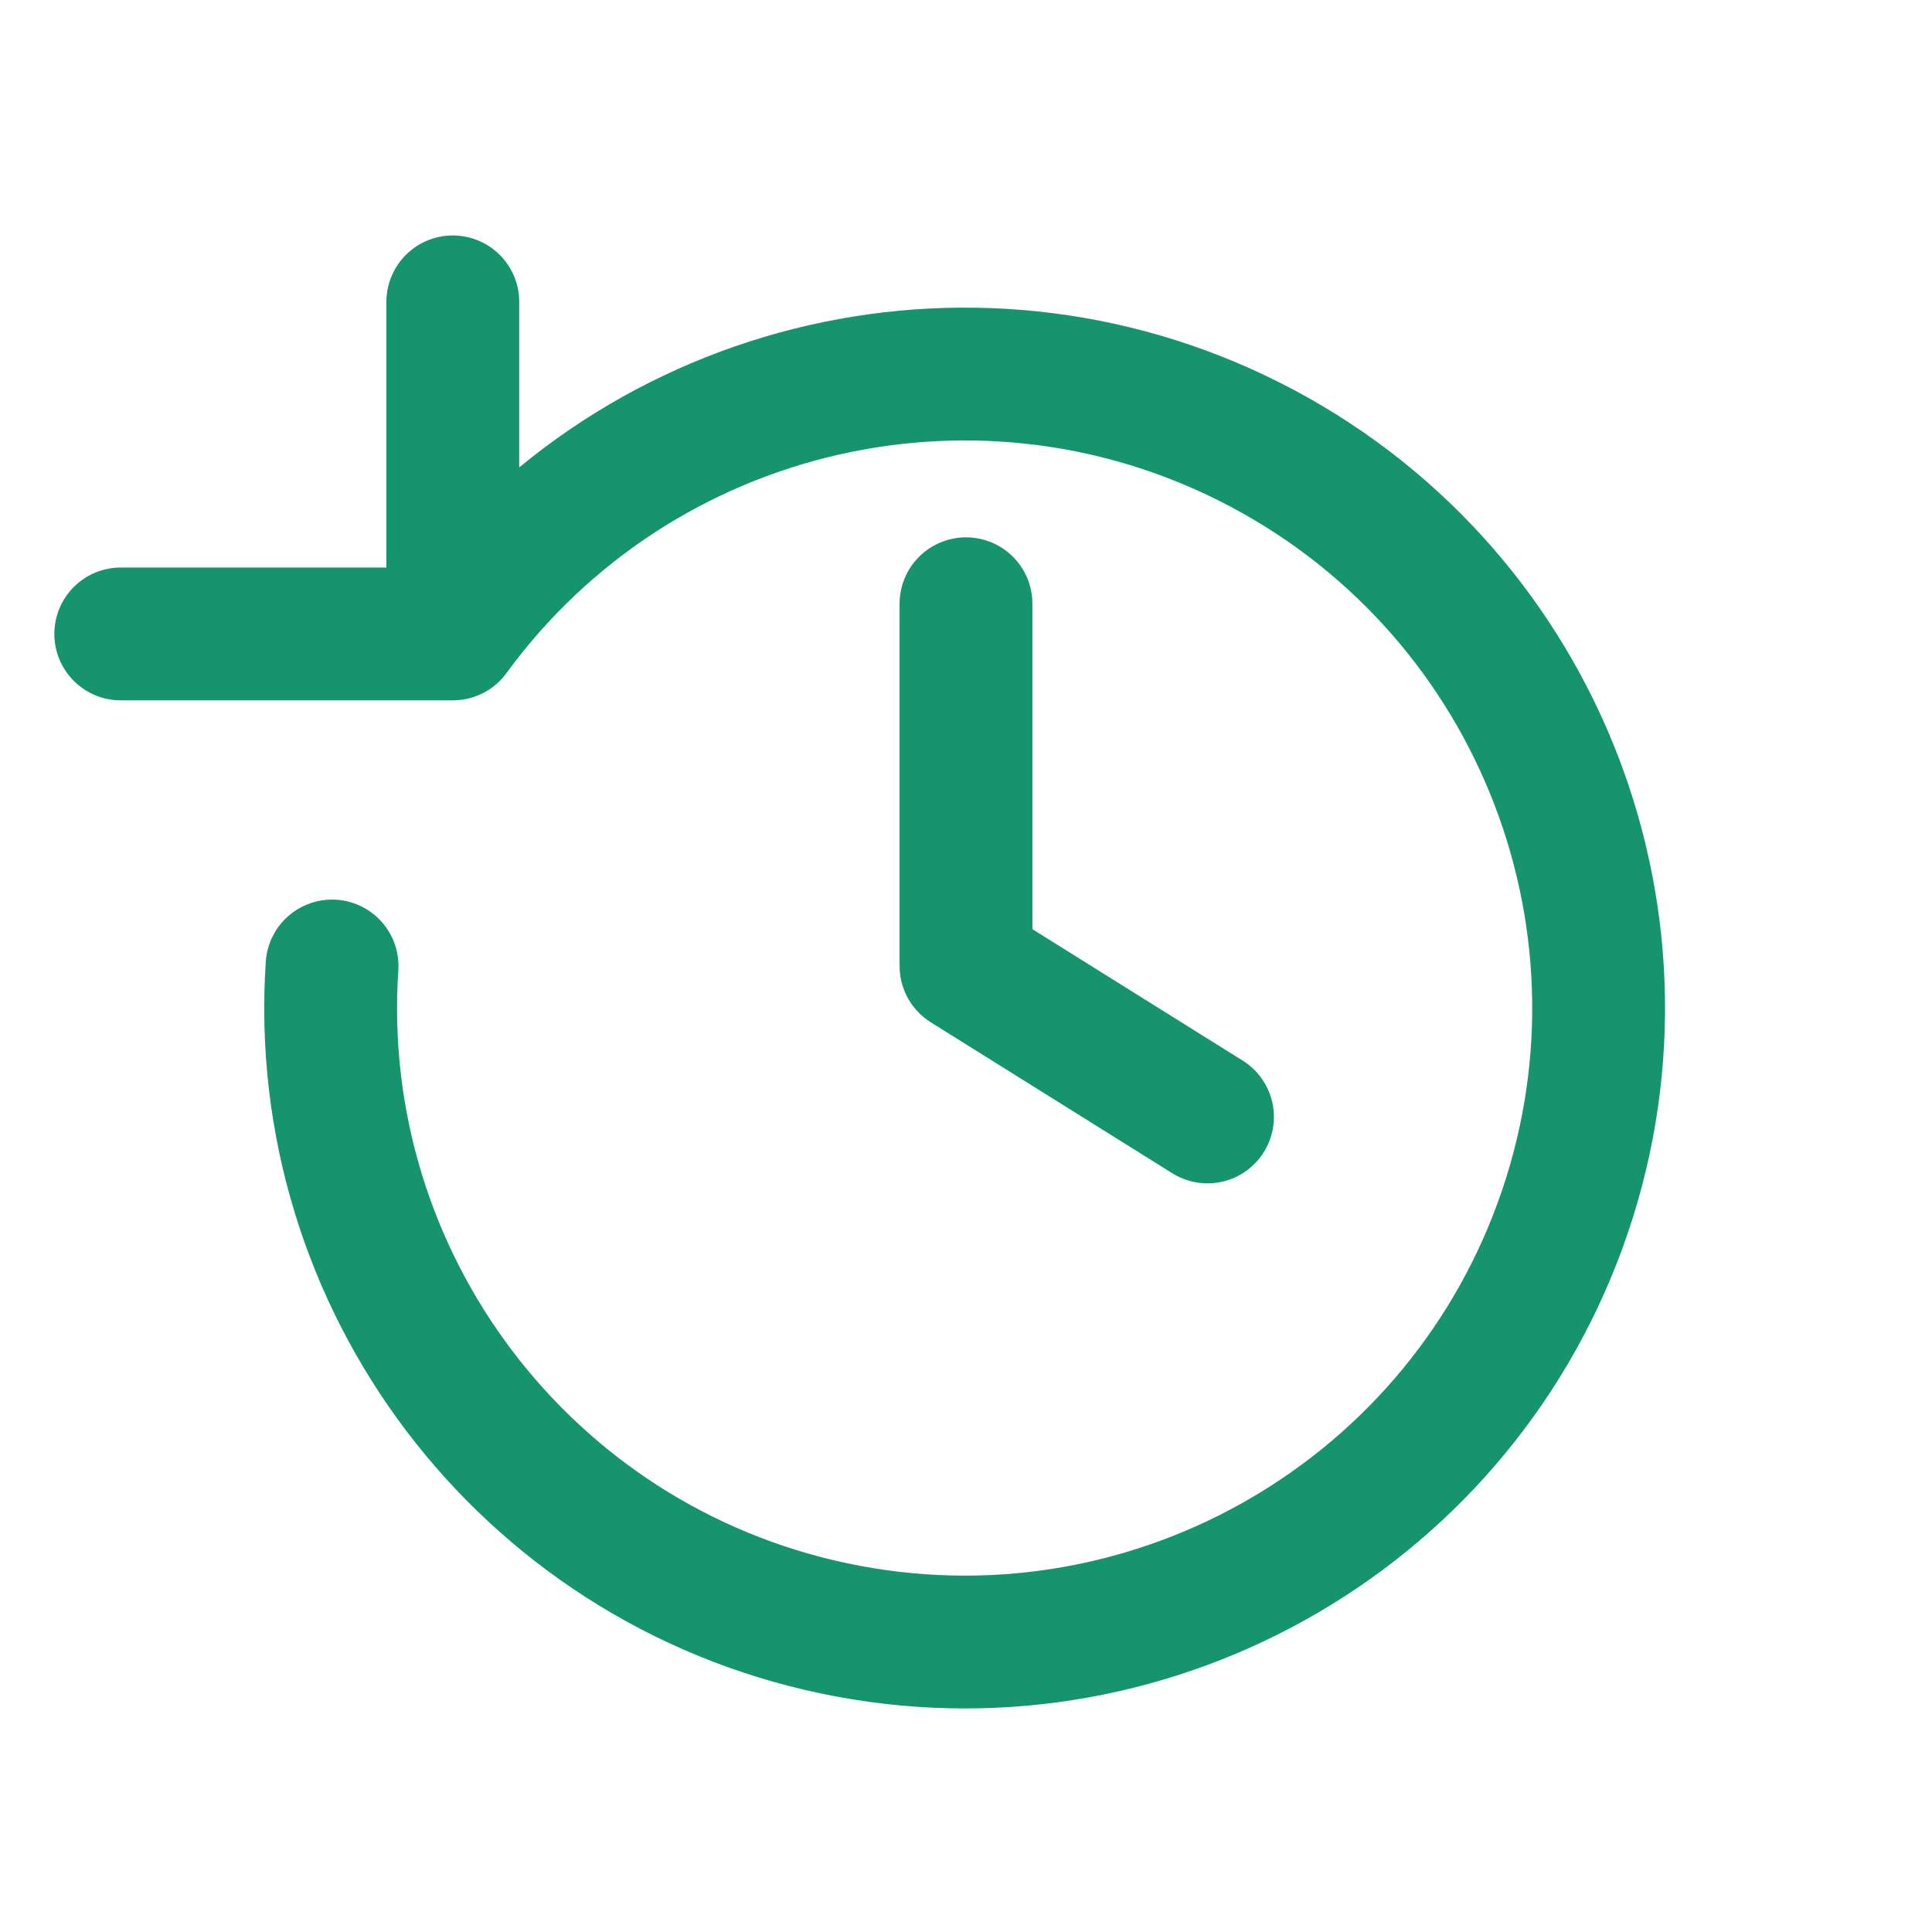
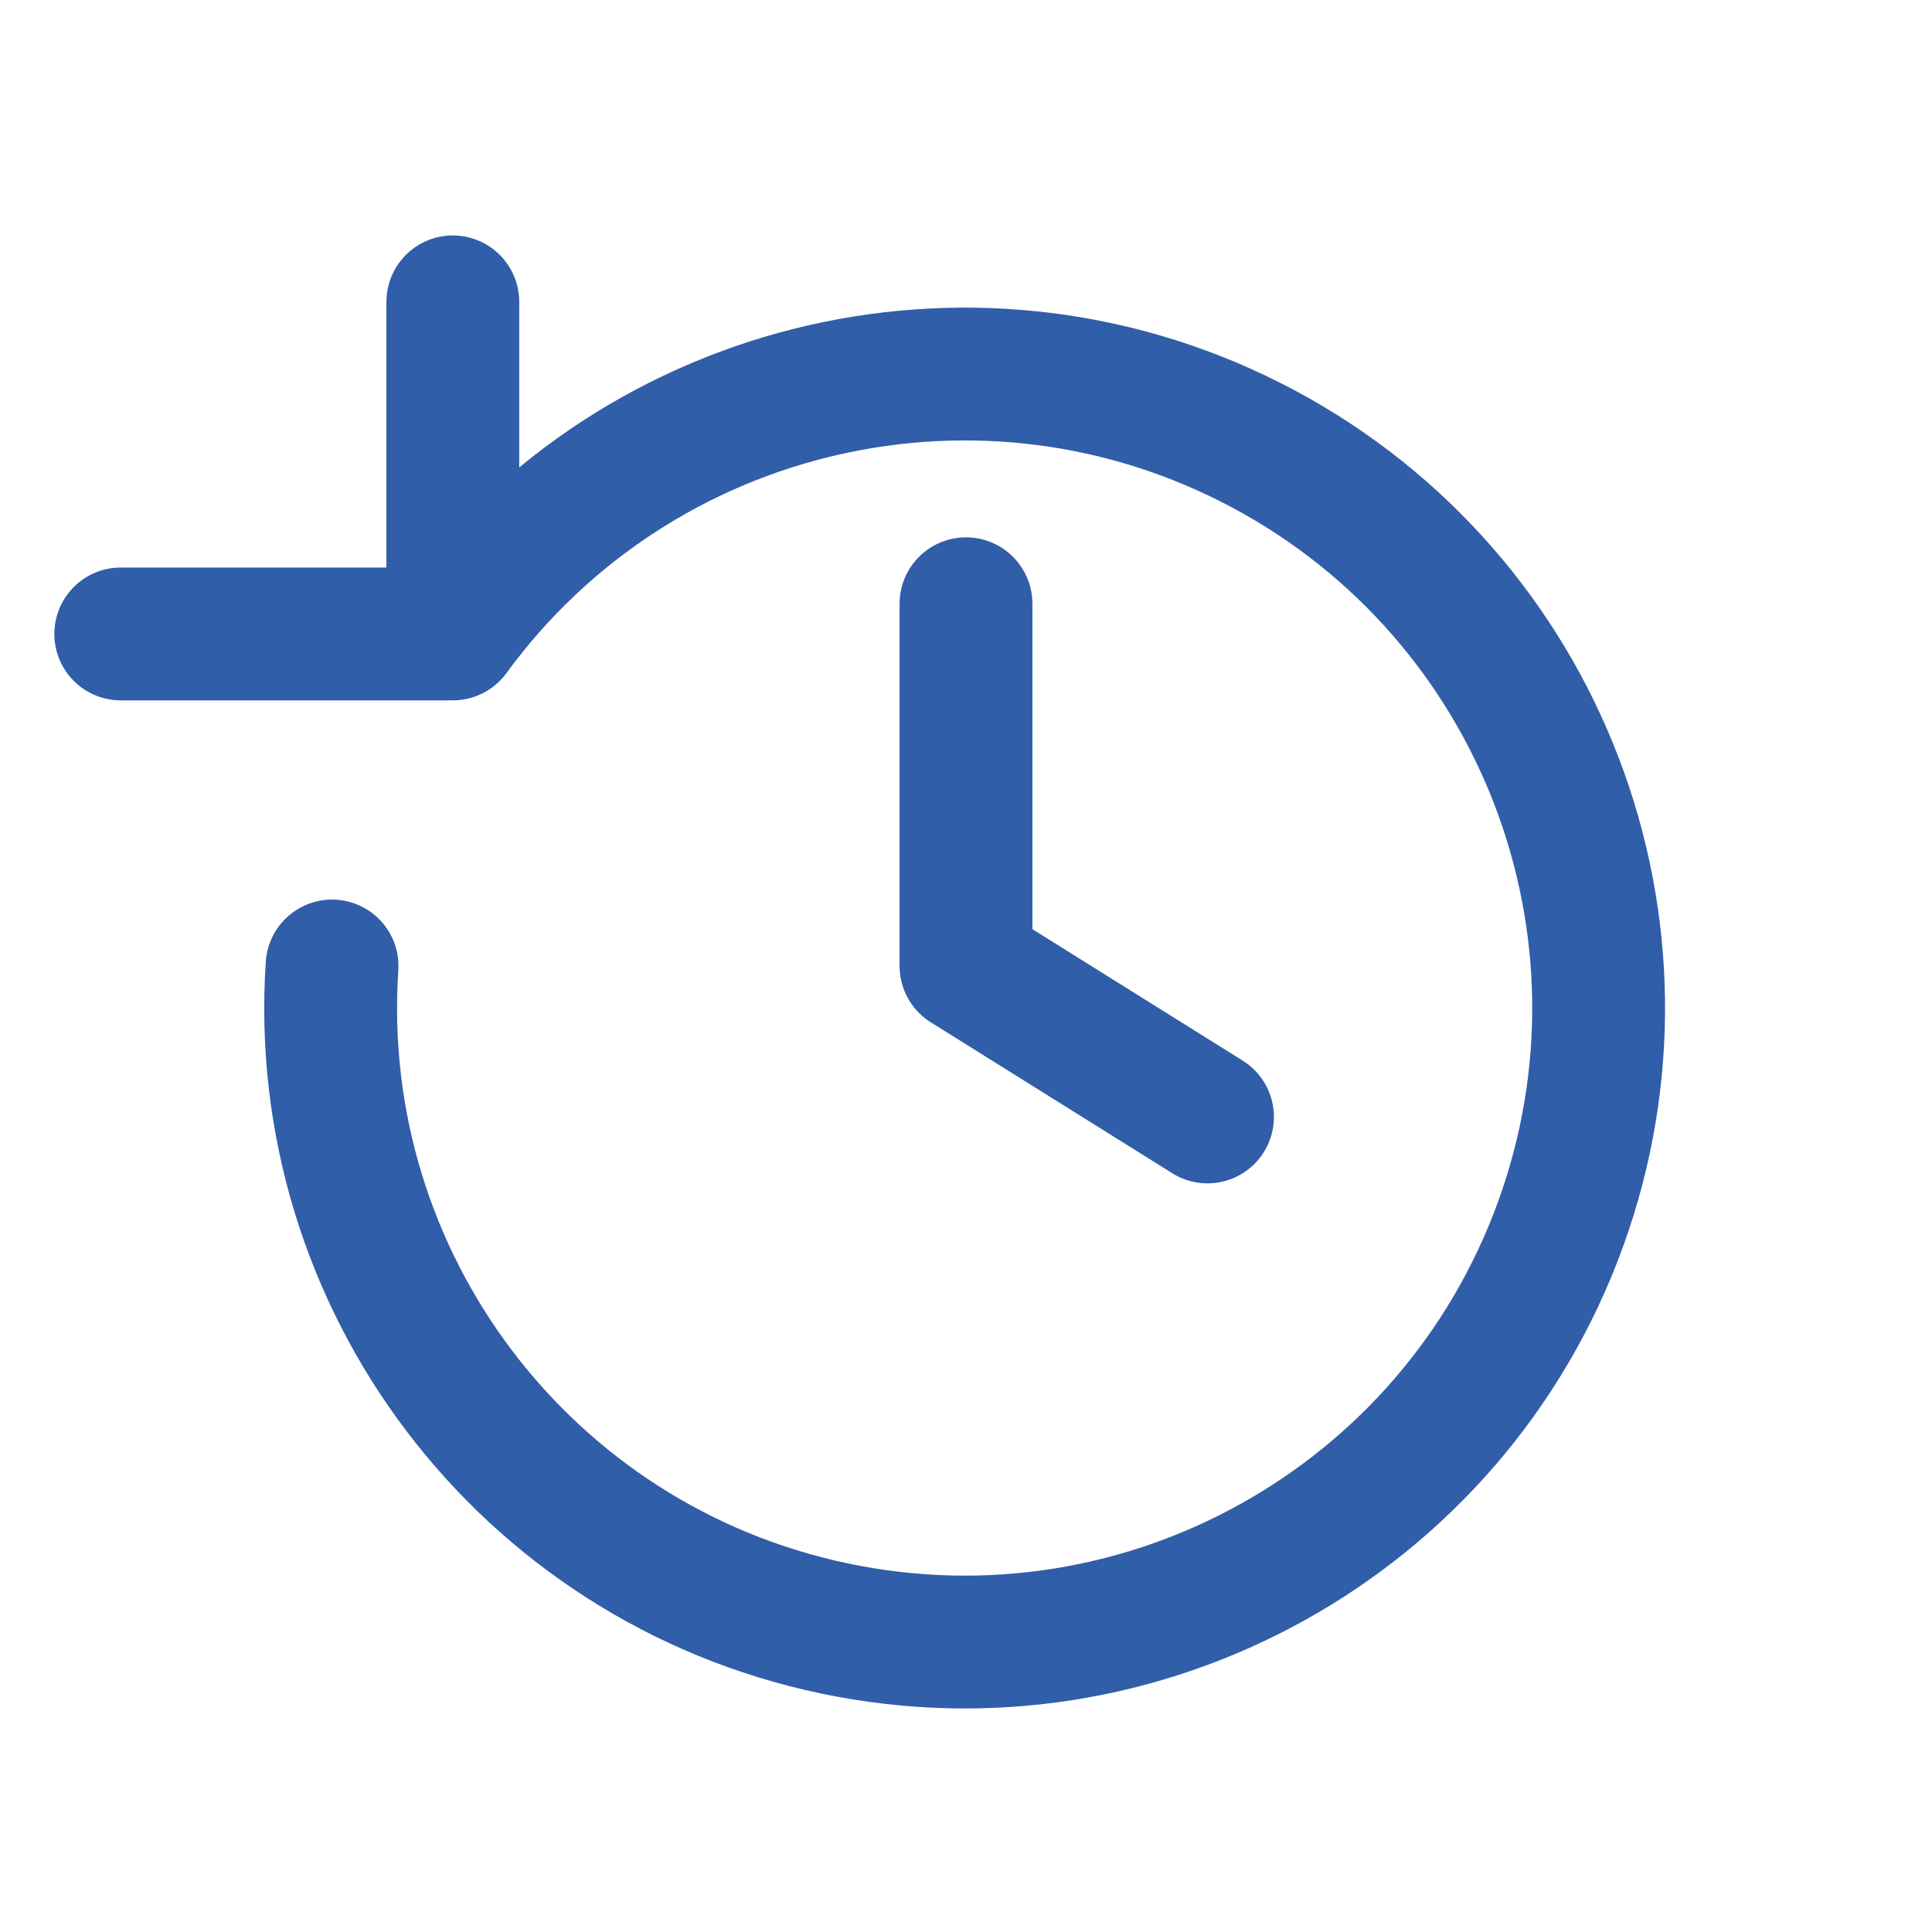
<svg xmlns="http://www.w3.org/2000/svg" viewBox="0 0 32 32" fill="none">
-   <path d="M7.5 10.5A10.5 10.5 0 1 1 5.5 16M7.5 5v5.5H2" stroke="#15946D" stroke-width="2.2" stroke-linecap="round" stroke-linejoin="round" />
-   <path d="M16 10v6l4 2.5" stroke="#15946D" stroke-width="2.2" stroke-linecap="round" stroke-linejoin="round" />
+   <path d="M7.5 10.5A10.5 10.5 0 1 1 5.5 16M7.5 5v5.5H2" stroke="#315EA8" stroke-width="2.2" stroke-linecap="round" stroke-linejoin="round" />
+   <path d="M16 10v6l4 2.5" stroke="#315EA8" stroke-width="2.2" stroke-linecap="round" stroke-linejoin="round" />
</svg>
